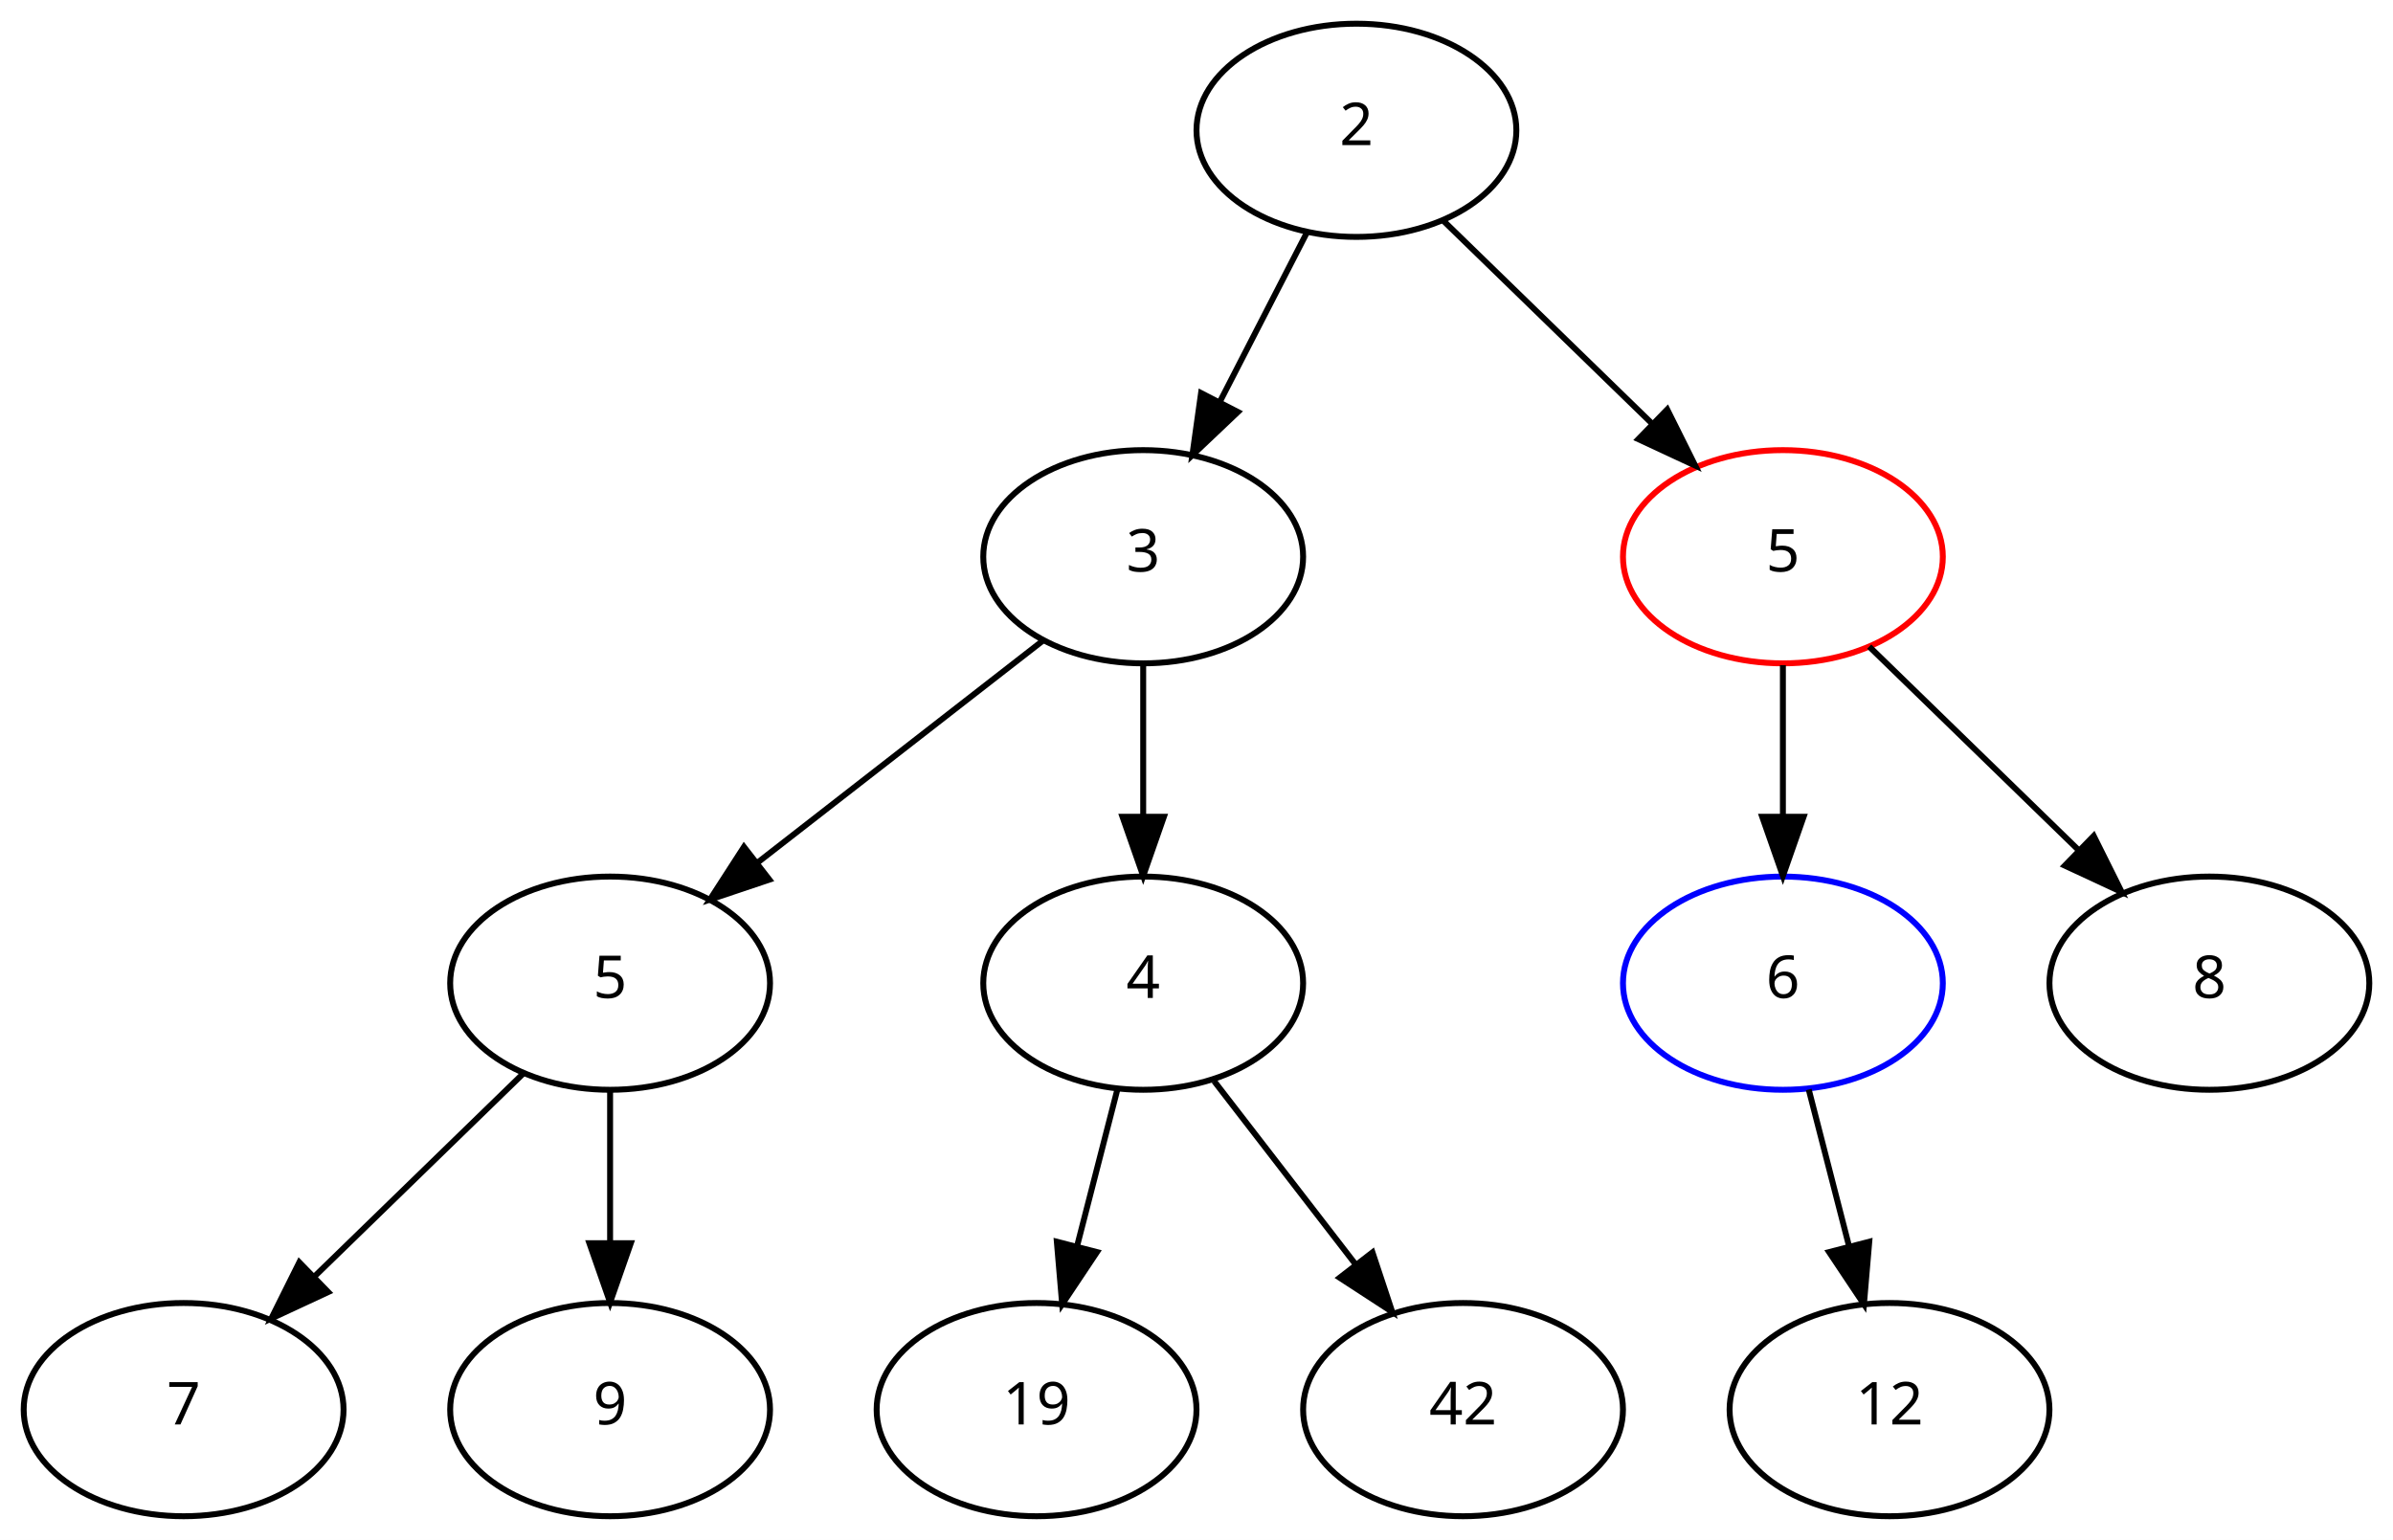
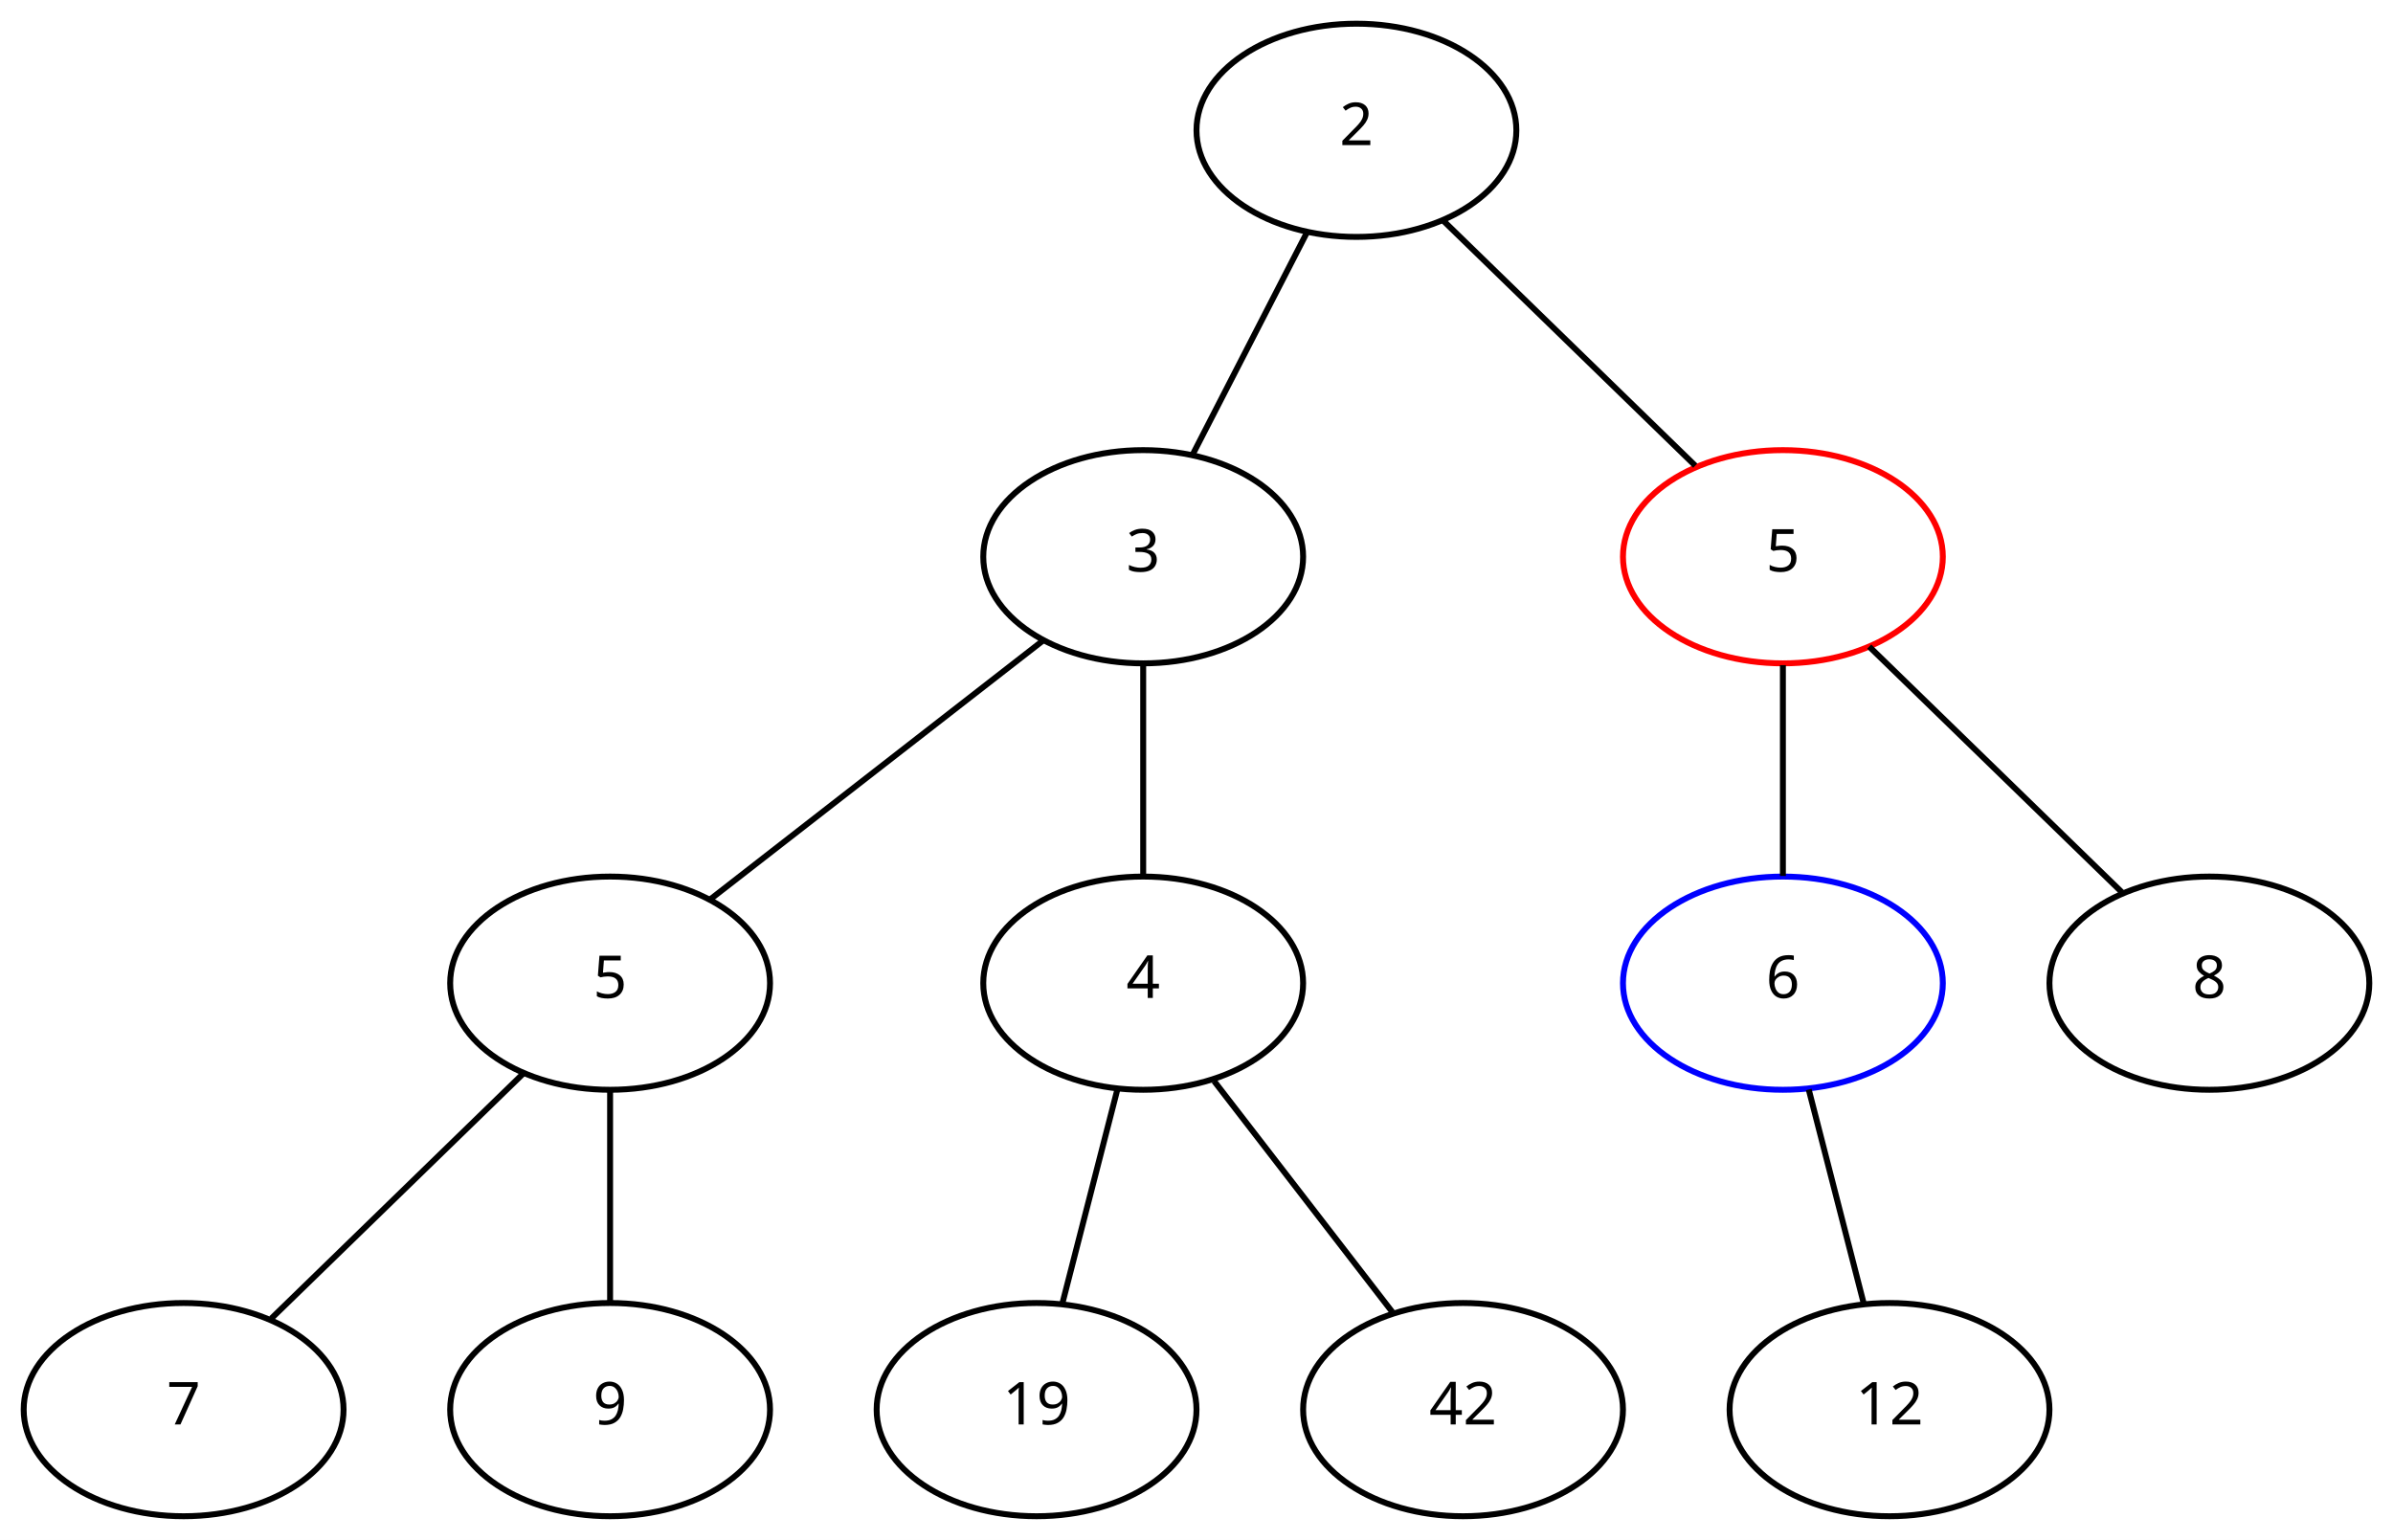
<svg xmlns="http://www.w3.org/2000/svg" width="404pt" height="260pt" viewBox="0.00 0.00 404.00 260.00">
  <g id="graph0" class="graph" transform="scale(1 1) rotate(0) translate(4 256)">
    <polygon fill="white" stroke="transparent" points="-4,4 -4,-256 400,-256 400,4 -4,4" />
    <g id="node1" class="node">
      <ellipse fill="none" stroke="red" cx="297" cy="-162" rx="27" ry="18" />
      <text text-anchor="middle" x="297" y="-159.5" font-family="JetBrainsMono Nerd Font" font-size="10.00">5</text>
    </g>
    <g id="node2" class="node">
      <ellipse fill="none" stroke="blue" cx="297" cy="-90" rx="27" ry="18" />
      <text text-anchor="middle" x="297" y="-87.5" font-family="JetBrainsMono Nerd Font" font-size="10.00">6</text>
    </g>
    <g id="edge5" class="edge">
-       <path fill="none" stroke="black" d="M297,-143.7C297,-135.98 297,-126.71 297,-118.11" />
-       <polygon fill="black" stroke="black" points="300.5,-118.1 297,-108.1 293.5,-118.1 300.5,-118.1" />
+       <path fill="none" stroke="black" d="M297,-143.7C297,-132.85 297,-118.92 297,-108.1" />
    </g>
    <g id="node7" class="node">
      <ellipse fill="none" stroke="black" cx="369" cy="-90" rx="27" ry="18" />
      <text text-anchor="middle" x="369" y="-87.5" font-family="JetBrainsMono Nerd Font" font-size="10.00">8</text>
    </g>
    <g id="edge6" class="edge">
-       <path fill="none" stroke="black" d="M311.57,-146.83C321.75,-136.94 335.52,-123.55 347.03,-112.36" />
-       <polygon fill="black" stroke="black" points="349.47,-114.87 354.2,-105.38 344.59,-109.85 349.47,-114.87" />
+       <path fill="none" stroke="black" d="M311.57,-146.83C323.98,-134.77 341.73,-117.51 354.2,-105.38" />
    </g>
    <g id="node12" class="node">
      <ellipse fill="none" stroke="black" cx="315" cy="-18" rx="27" ry="18" />
      <text text-anchor="middle" x="315" y="-15.5" font-family="JetBrainsMono Nerd Font" font-size="10.00">12</text>
    </g>
    <g id="edge11" class="edge">
-       <path fill="none" stroke="black" d="M301.36,-72.05C303.39,-64.14 305.86,-54.54 308.14,-45.69" />
-       <polygon fill="black" stroke="black" points="311.58,-46.35 310.68,-35.79 304.8,-44.6 311.58,-46.35" />
+       <path fill="none" stroke="black" d="M301.36,-72.05C304.19,-61.05 307.86,-46.76 310.68,-35.79" />
    </g>
    <g id="node3" class="node">
      <ellipse fill="none" stroke="black" cx="225" cy="-234" rx="27" ry="18" />
      <text text-anchor="middle" x="225" y="-231.5" font-family="JetBrainsMono Nerd Font" font-size="10.00">2</text>
    </g>
    <g id="edge2" class="edge">
-       <path fill="none" stroke="black" d="M239.57,-218.83C249.75,-208.94 263.52,-195.55 275.03,-184.36" />
-       <polygon fill="black" stroke="black" points="277.47,-186.87 282.2,-177.38 272.59,-181.85 277.47,-186.87" />
+       <path fill="none" stroke="black" d="M239.57,-218.83C251.98,-206.77 269.73,-189.51 282.2,-177.38" />
    </g>
    <g id="node4" class="node">
      <ellipse fill="none" stroke="black" cx="189" cy="-162" rx="27" ry="18" />
      <text text-anchor="middle" x="189" y="-159.5" font-family="JetBrainsMono Nerd Font" font-size="10.00">3</text>
    </g>
    <g id="edge1" class="edge">
-       <path fill="none" stroke="black" d="M216.65,-216.76C212.29,-208.28 206.85,-197.71 201.96,-188.2" />
-       <polygon fill="black" stroke="black" points="204.99,-186.44 197.3,-179.15 198.77,-189.64 204.99,-186.44" />
+       <path fill="none" stroke="black" d="M216.65,-216.76C210.83,-205.46 203.11,-190.44 197.3,-179.15" />
    </g>
    <g id="node5" class="node">
      <ellipse fill="none" stroke="black" cx="99" cy="-90" rx="27" ry="18" />
      <text text-anchor="middle" x="99" y="-87.5" font-family="JetBrainsMono Nerd Font" font-size="10.00">5</text>
    </g>
    <g id="edge3" class="edge">
-       <path fill="none" stroke="black" d="M172.07,-147.83C158.5,-137.27 139.24,-122.3 123.91,-110.37" />
-       <polygon fill="black" stroke="black" points="125.89,-107.48 115.85,-104.11 121.6,-113.01 125.89,-107.48" />
+       <path fill="none" stroke="black" d="M172.07,-147.83C155.98,-135.32 131.92,-116.6 115.85,-104.11" />
    </g>
    <g id="node6" class="node">
      <ellipse fill="none" stroke="black" cx="189" cy="-90" rx="27" ry="18" />
      <text text-anchor="middle" x="189" y="-87.5" font-family="JetBrainsMono Nerd Font" font-size="10.00">4</text>
    </g>
    <g id="edge4" class="edge">
-       <path fill="none" stroke="black" d="M189,-143.7C189,-135.98 189,-126.71 189,-118.11" />
-       <polygon fill="black" stroke="black" points="192.5,-118.1 189,-108.1 185.5,-118.1 192.5,-118.1" />
+       <path fill="none" stroke="black" d="M189,-143.7C189,-132.85 189,-118.92 189,-108.1" />
    </g>
    <g id="node8" class="node">
      <ellipse fill="none" stroke="black" cx="27" cy="-18" rx="27" ry="18" />
      <text text-anchor="middle" x="27" y="-15.5" font-family="JetBrainsMono Nerd Font" font-size="10.00">7</text>
    </g>
    <g id="edge7" class="edge">
-       <path fill="none" stroke="black" d="M84.43,-74.83C74.25,-64.94 60.48,-51.55 48.97,-40.36" />
-       <polygon fill="black" stroke="black" points="51.41,-37.85 41.8,-33.38 46.53,-42.87 51.41,-37.85" />
+       <path fill="none" stroke="black" d="M84.43,-74.83C72.02,-62.77 54.27,-45.51 41.8,-33.38" />
    </g>
    <g id="node9" class="node">
      <ellipse fill="none" stroke="black" cx="99" cy="-18" rx="27" ry="18" />
      <text text-anchor="middle" x="99" y="-15.5" font-family="JetBrainsMono Nerd Font" font-size="10.00">9</text>
    </g>
    <g id="edge8" class="edge">
-       <path fill="none" stroke="black" d="M99,-71.7C99,-63.98 99,-54.71 99,-46.11" />
-       <polygon fill="black" stroke="black" points="102.5,-46.1 99,-36.1 95.5,-46.1 102.5,-46.1" />
+       <path fill="none" stroke="black" d="M99,-71.7C99,-60.85 99,-46.92 99,-36.1" />
    </g>
    <g id="node10" class="node">
      <ellipse fill="none" stroke="black" cx="171" cy="-18" rx="27" ry="18" />
      <text text-anchor="middle" x="171" y="-15.5" font-family="JetBrainsMono Nerd Font" font-size="10.00">19</text>
    </g>
    <g id="edge9" class="edge">
-       <path fill="none" stroke="black" d="M184.64,-72.05C182.61,-64.14 180.14,-54.54 177.86,-45.69" />
-       <polygon fill="black" stroke="black" points="181.2,-44.6 175.32,-35.79 174.42,-46.35 181.2,-44.6" />
+       <path fill="none" stroke="black" d="M184.64,-72.05C181.81,-61.05 178.14,-46.76 175.32,-35.79" />
    </g>
    <g id="node11" class="node">
      <ellipse fill="none" stroke="black" cx="243" cy="-18" rx="27" ry="18" />
      <text text-anchor="middle" x="243" y="-15.5" font-family="JetBrainsMono Nerd Font" font-size="10.00">42</text>
    </g>
    <g id="edge10" class="edge">
-       <path fill="none" stroke="black" d="M200.98,-73.46C207.98,-64.4 216.94,-52.79 224.79,-42.61" />
-       <polygon fill="black" stroke="black" points="227.71,-44.55 231.05,-34.49 222.17,-40.27 227.71,-44.55" />
+       <path fill="none" stroke="black" d="M200.98,-73.46C209.93,-61.86 222.11,-46.08 231.05,-34.49" />
    </g>
  </g>
</svg>
